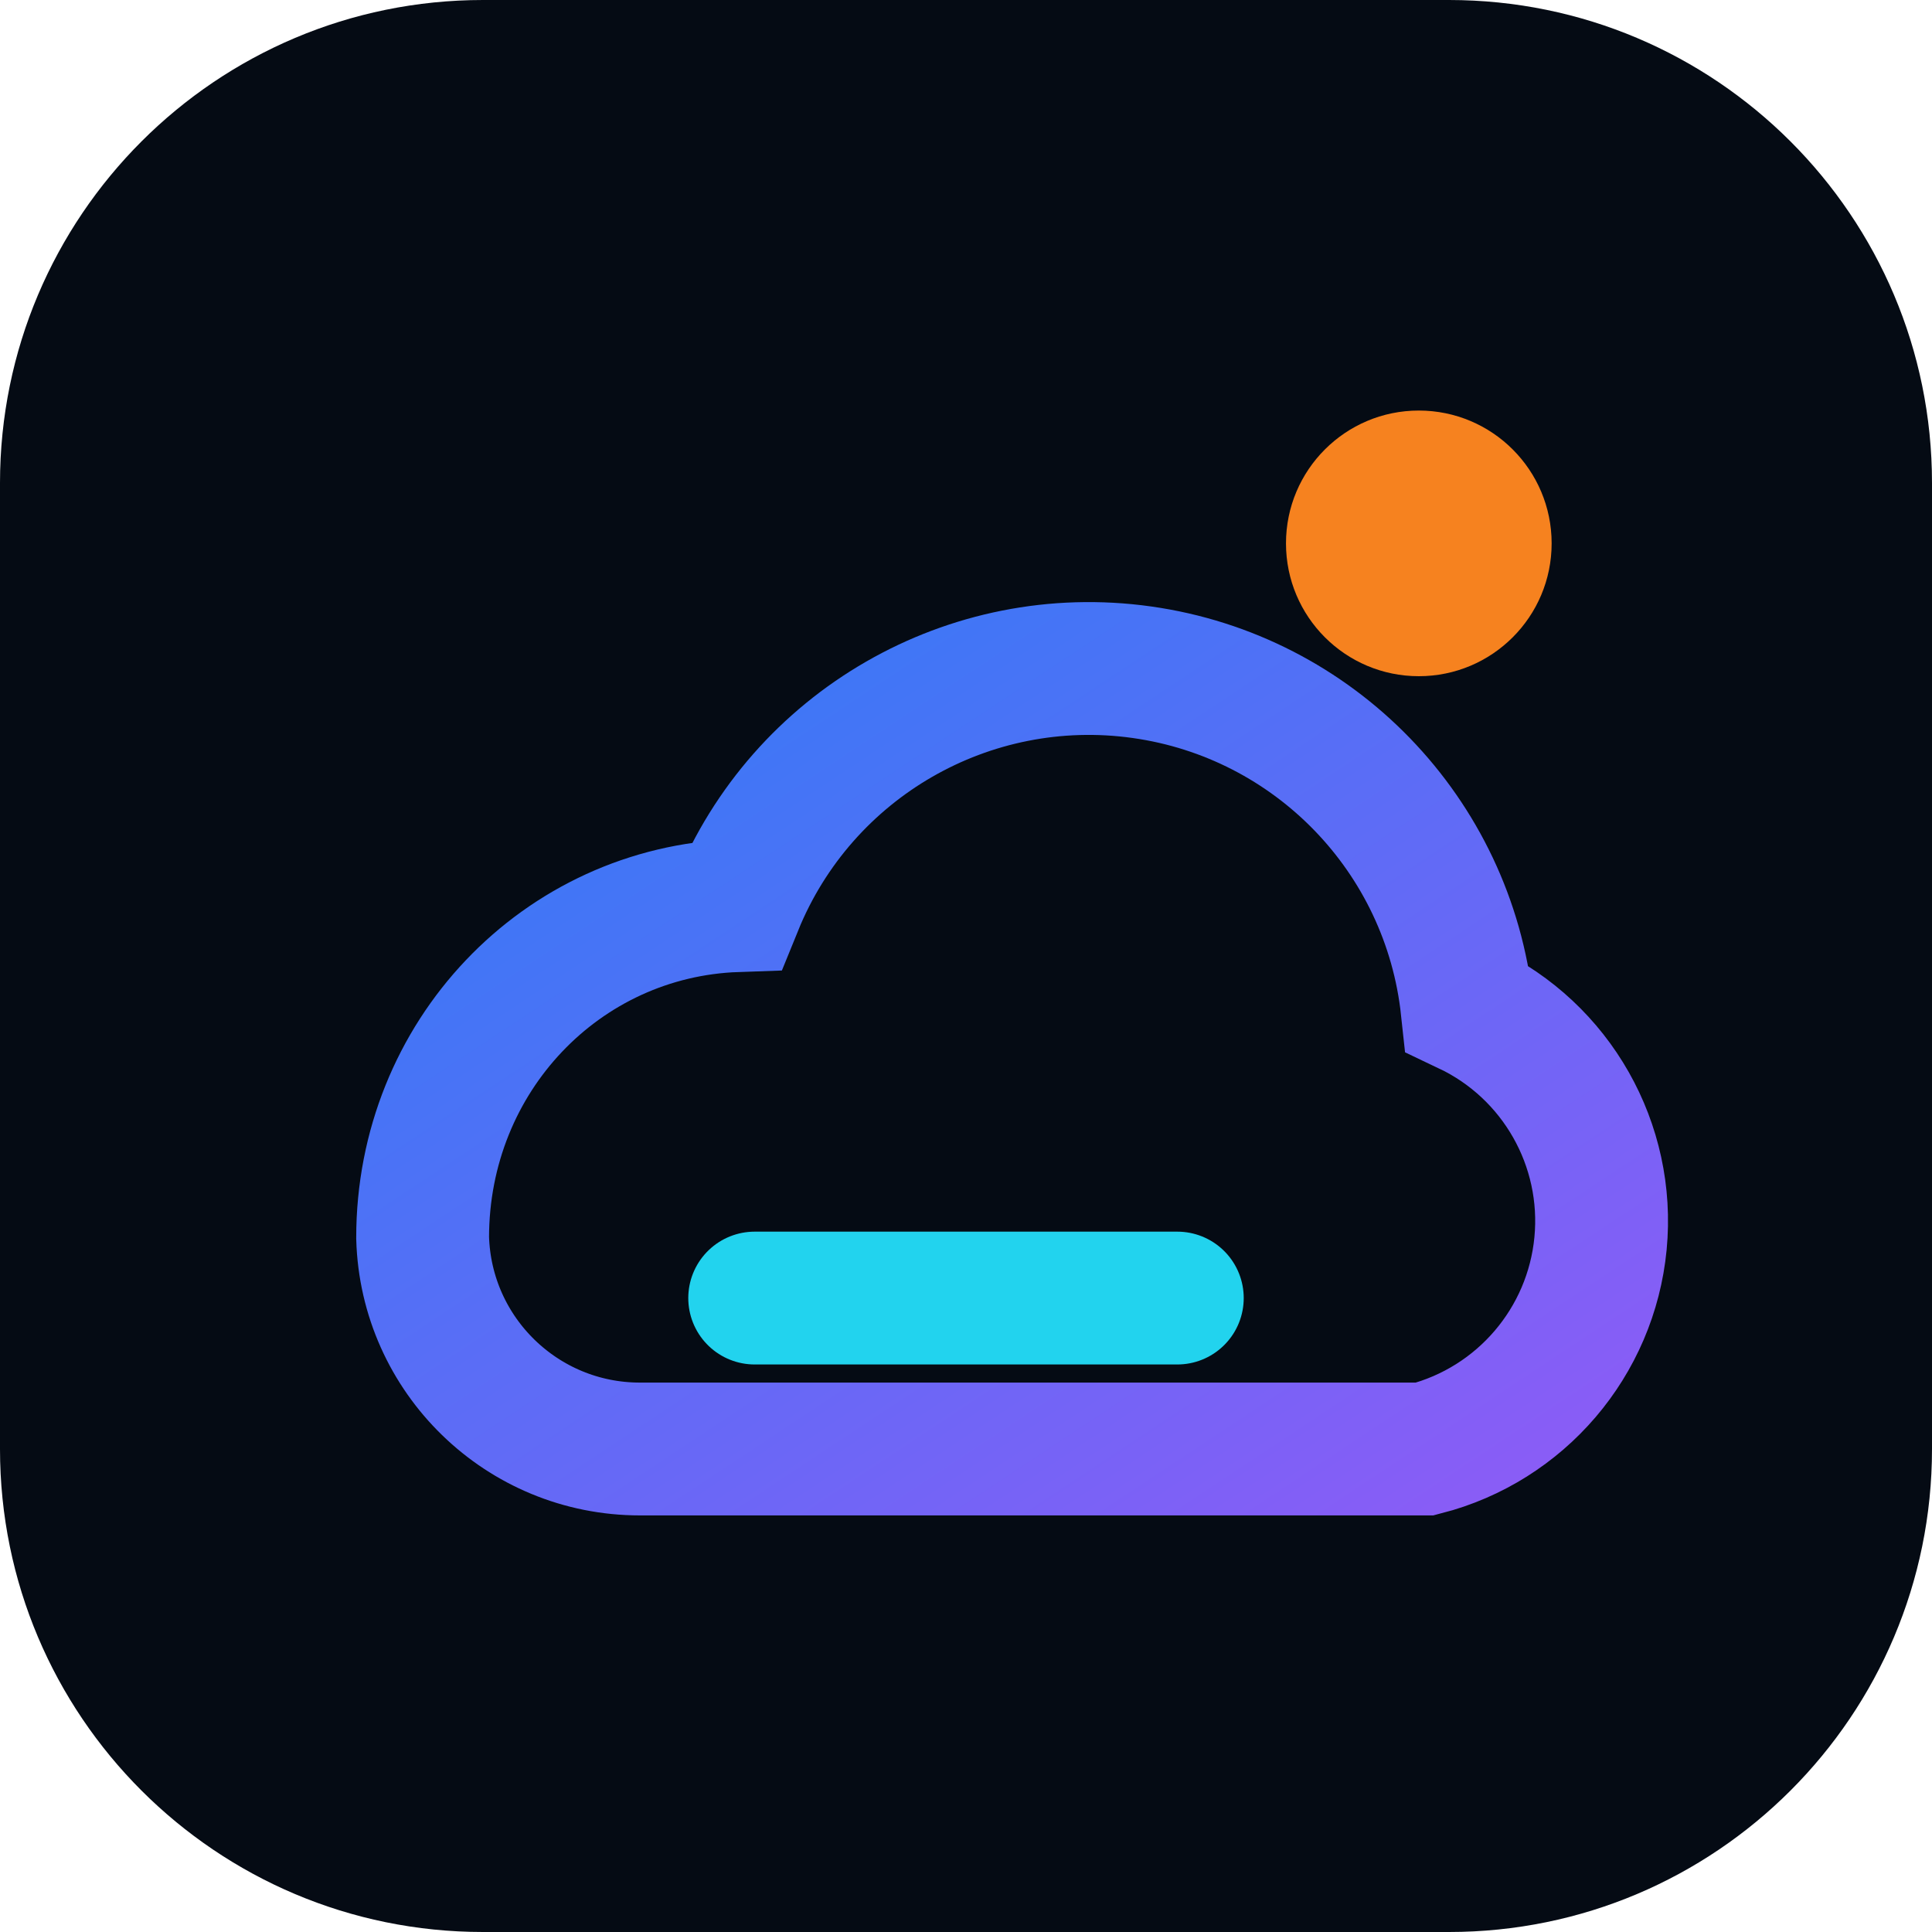
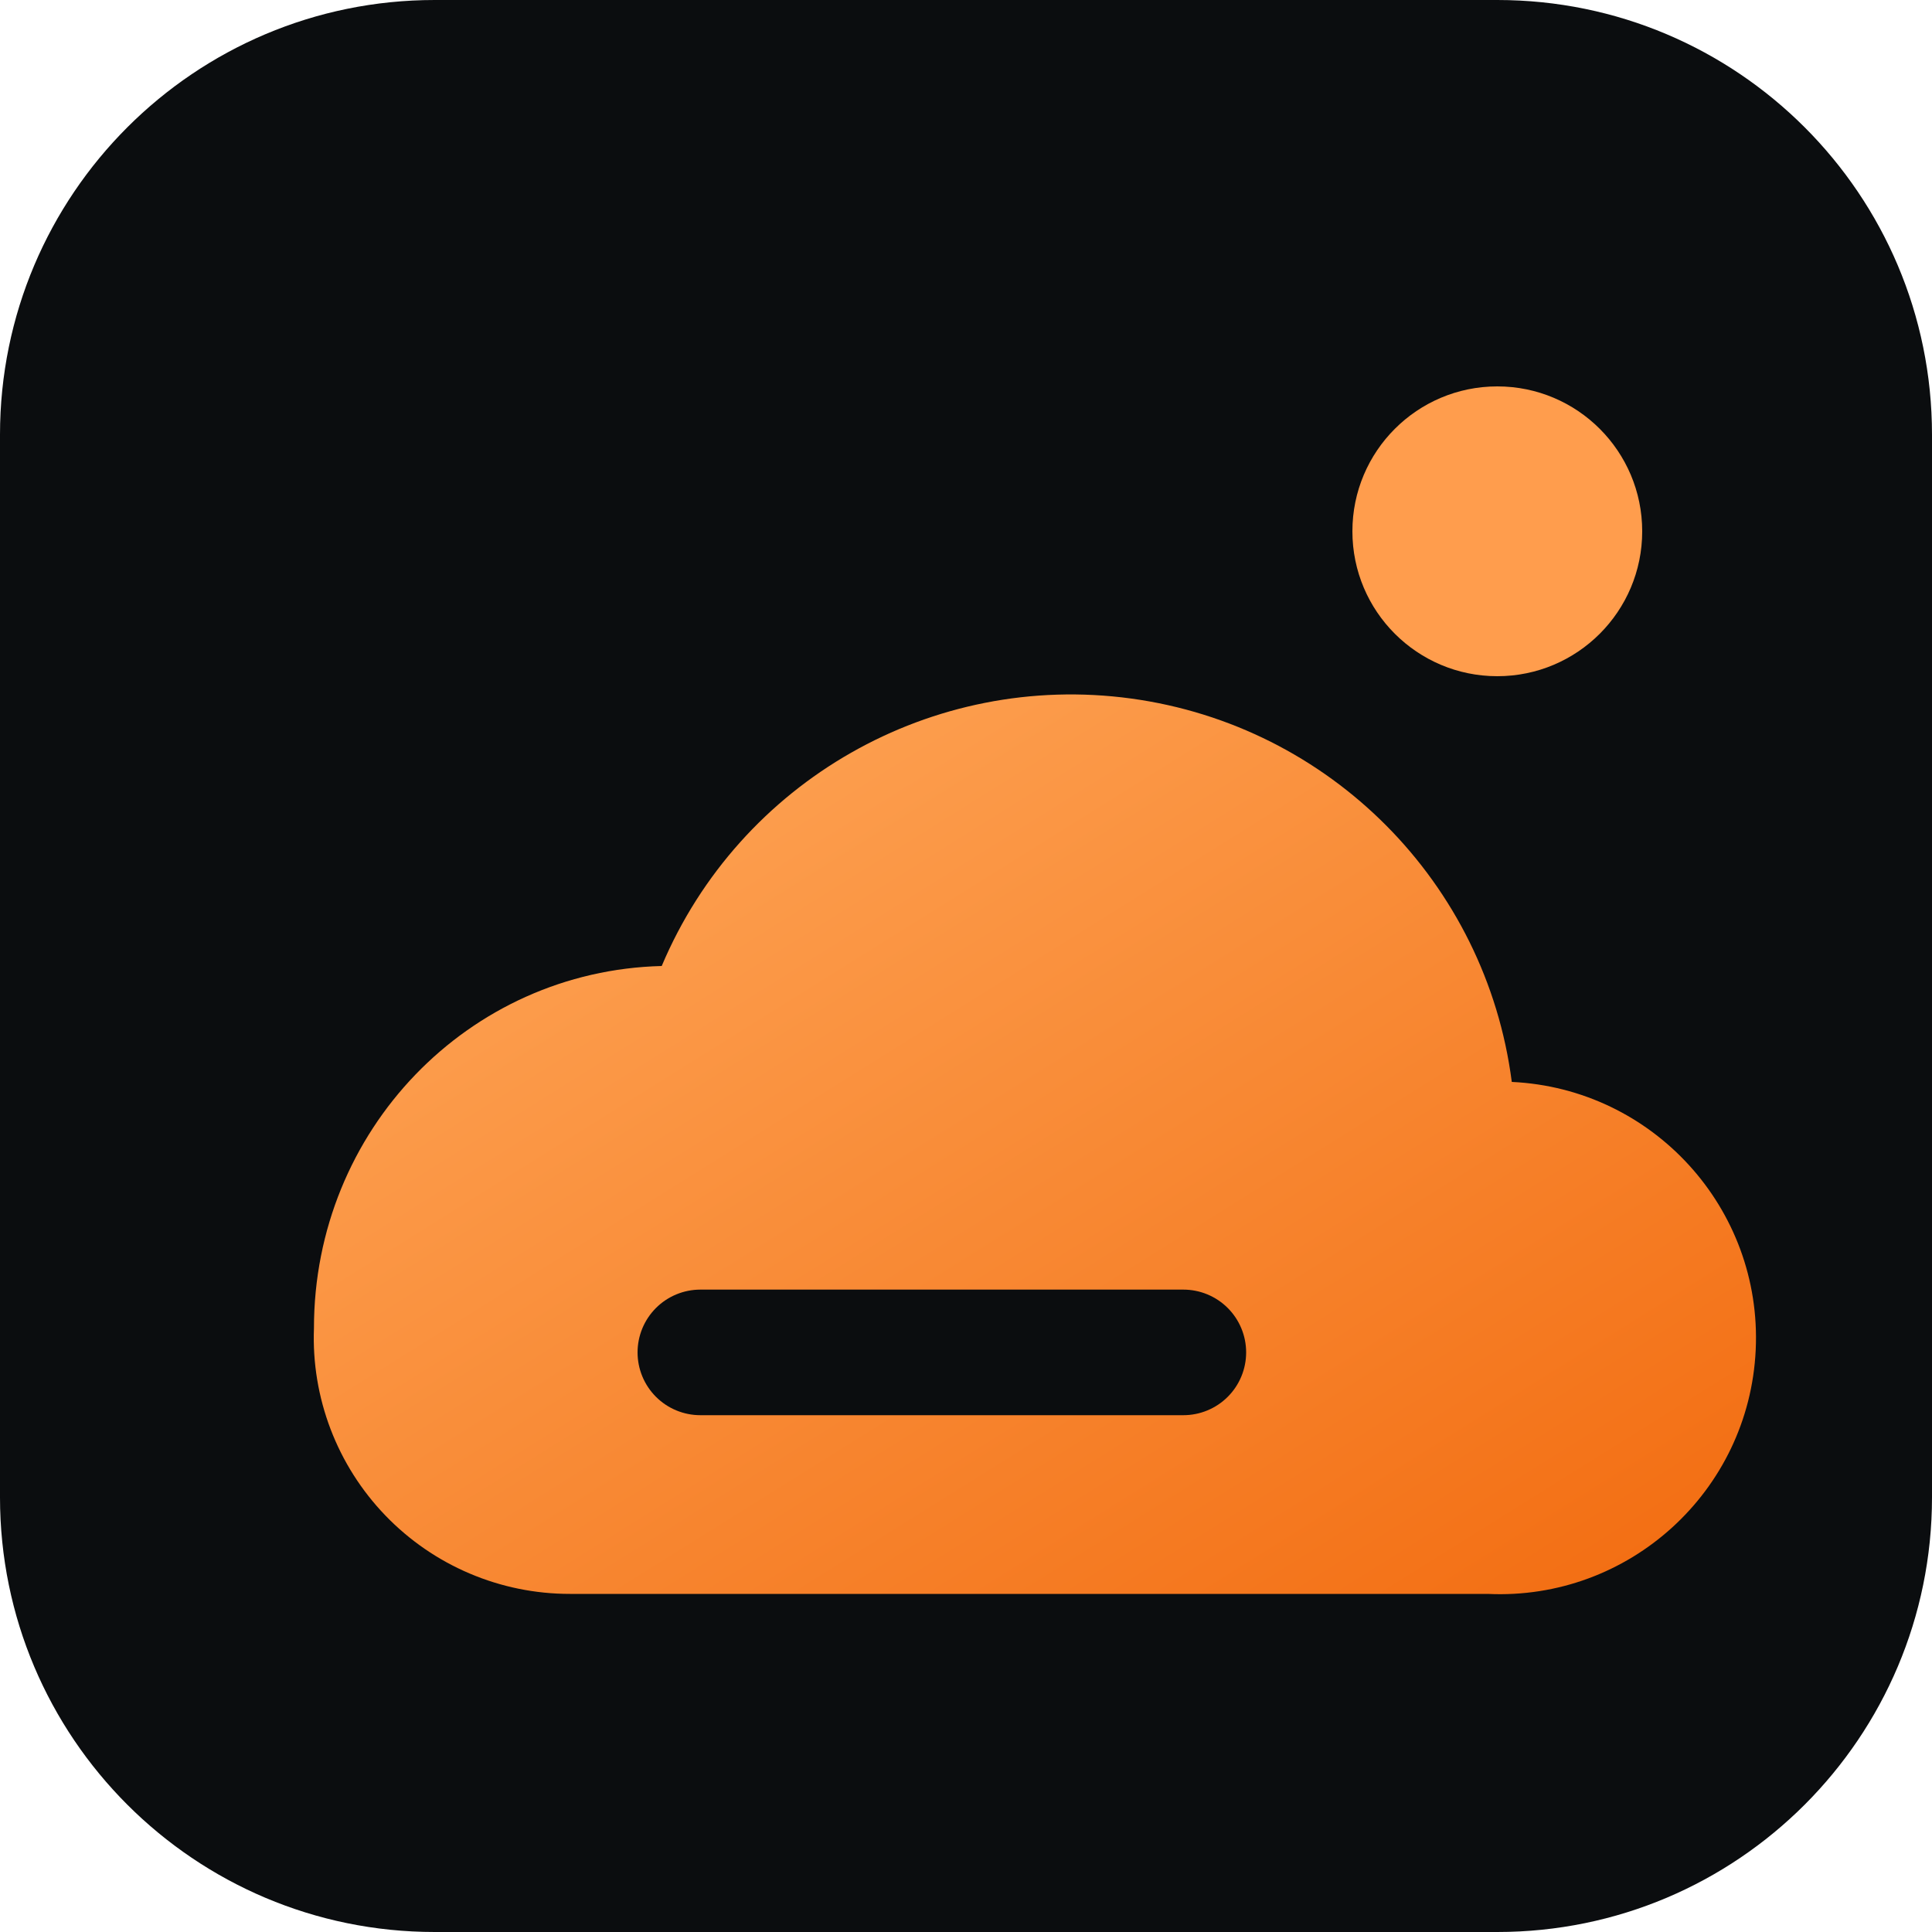
- <svg xmlns="http://www.w3.org/2000/svg" viewBox="0 0 32 32">
+ <svg xmlns="http://www.w3.org/2000/svg" viewBox="0 0 40 40">
  <defs>
    <linearGradient id="g" x1="0" y1="0" x2="1" y2="1">
-       <stop offset="0" stop-color="#2f7cf6" />
-       <stop offset="1" stop-color="#8b5cf6" />
+       <stop offset="0" stop-color="#ffab5e" />
+       <stop offset="1" stop-color="#f26b0f" />
    </linearGradient>
  </defs>
-   <rect width="32" height="32" rx="8" fill="#050b14" />
-   <path d="M7 20.5c0-3 2.3-5.4 5.2-5.5a6.3 6.3 0 0 1 12.1 1.7A3.9 3.9 0 0 1 23.6 24H10.6A3.6 3.6 0 0 1 7 20.5Z" fill="none" stroke="url(#g)" stroke-width="2.2" />
-   <path d="M12.5 21.5h7" stroke="#22d3ee" stroke-width="2.2" stroke-linecap="round" />
-   <circle cx="23.5" cy="9" r="2.2" fill="#f6821f" />
+   <rect width="40" height="40" rx="9" fill="#0b0d0f" />
+   <path d="M6.5 27.5c0-4.1 3.2-7.4 7.2-7.5a9.2 9.2 0 0 1 17.6 2.4 5.3 5.3 0 0 1-.5 10.6H11.8a5.3 5.3 0 0 1-5.3-5.5Z" fill="url(#g)" />
+   <path d="M14.5 28h10" stroke="#0b0d0f" stroke-width="2.6" stroke-linecap="round" />
+   <circle cx="31" cy="11" r="3" fill="#ff9d4d" />
</svg>
